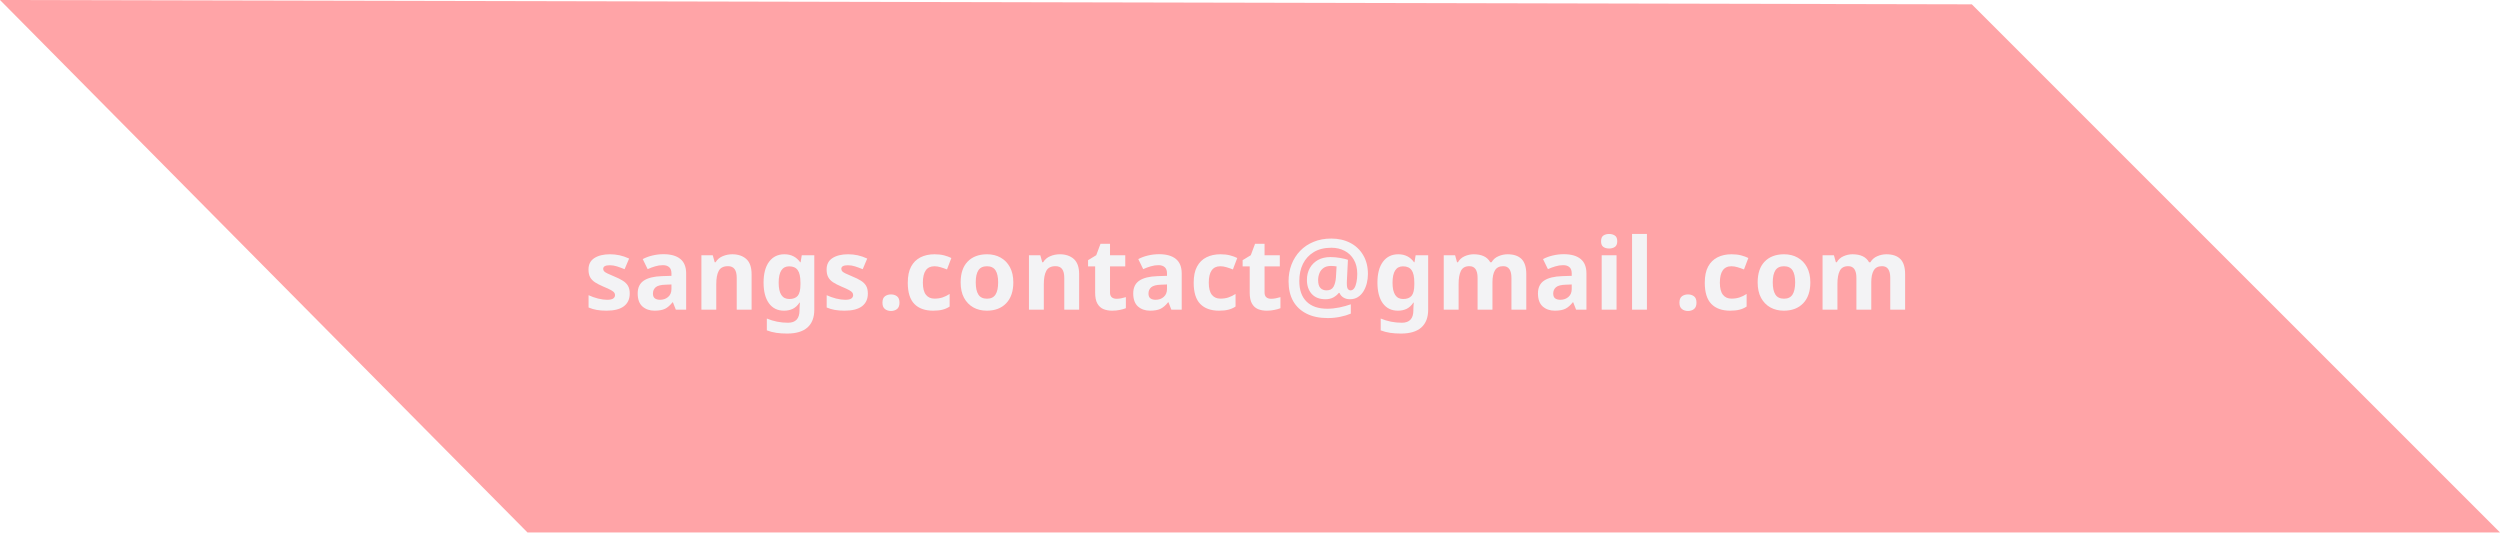
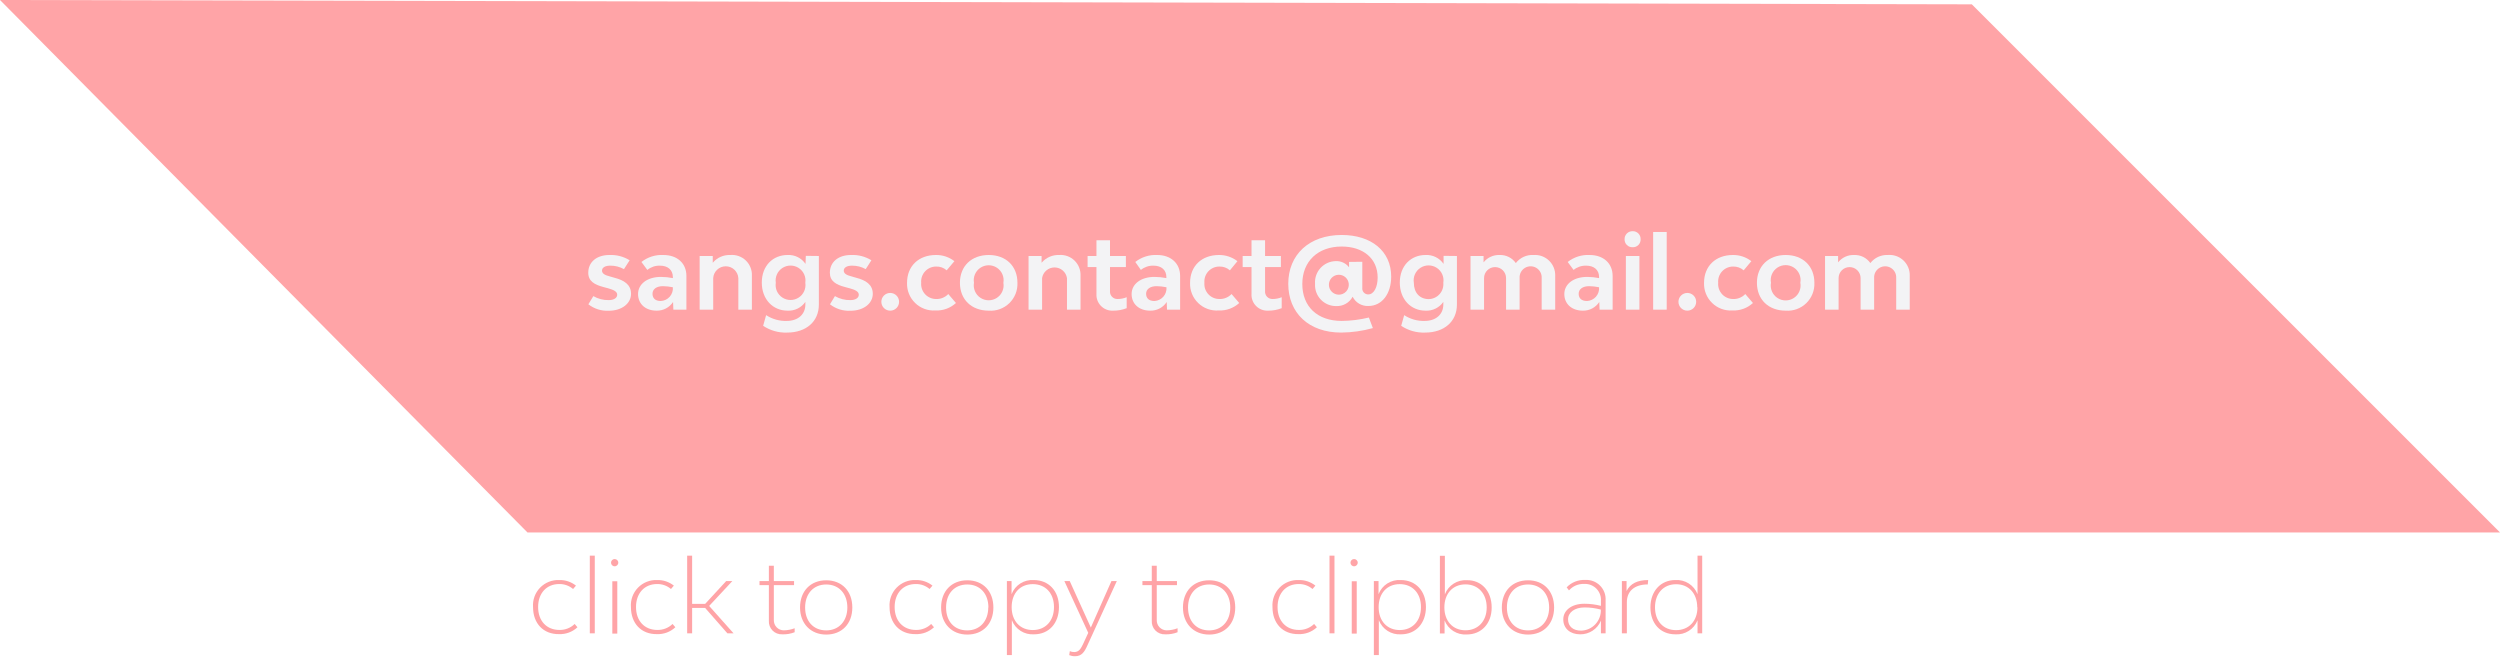
- <svg xmlns="http://www.w3.org/2000/svg" viewBox="0 0 502.07 106.93">
+ <svg xmlns="http://www.w3.org/2000/svg" viewBox="0 0 502.07 131.79">
  <defs>
-     <style>.cls-1{fill:#ff4a4f;opacity:0.5;}.cls-2{font-size:20px;fill:#f3f3f5;font-family:BwModelica-Bold, Bw Modelica;font-weight:700;}.cls-3{letter-spacing:-0.01em;}.cls-4{letter-spacing:-0.02em;}.cls-5{letter-spacing:-0.02em;}</style>
+     <style>.cls-1,.cls-4{fill:#ff4a4f;}.cls-1,.cls-3{opacity:0.5;}.cls-2{fill:#f3f3f5;}</style>
  </defs>
  <g id="Layer_2" data-name="Layer 2">
    <g id="Layer_3" data-name="Layer 3">
      <polygon class="cls-1" points="396 0.87 0 0 105.93 106.93 502.07 106.93 396 0.87" />
-       <text class="cls-2" transform="translate(117.28 62.19)">sangs<tspan class="cls-3" x="58.8" y="0">.</tspan>
-         <tspan class="cls-4" x="64.12" y="0">c</tspan>
-         <tspan x="74.74" y="0">o</tspan>
-         <tspan class="cls-3" x="87.8" y="0">n</tspan>
-         <tspan x="100.78" y="0">tact@gmail</tspan>
-         <tspan class="cls-3" x="218.86" y="0">.</tspan>
-         <tspan class="cls-5" x="224.18" y="0">c</tspan>
-         <tspan x="234.8" y="0">om</tspan>
-       </text>
+       <path class="cls-2" d="M118.16,61.11l1-1.64a5.91,5.91,0,0,0,3.1.8c1,0,1.69-.42,1.69-1.08s-.76-1-1.85-1.3l-.89-.24c-1.82-.48-3.07-1.18-3.07-2.88,0-2.14,1.68-3.56,4.25-3.56a7.13,7.13,0,0,1,4.06,1.06l-1.14,1.78a5.53,5.53,0,0,0-2.74-.7c-1,0-1.67.36-1.67,1s.69.94,1.63,1.18l.9.26c1.84.48,3.3,1.32,3.3,3.22s-1.8,3.4-4.51,3.4A6.17,6.17,0,0,1,118.16,61.11Z" />
+       <path class="cls-2" d="M137.85,55.41v6.78h-2.62l-.06-1.54a3.87,3.87,0,0,1-3.29,1.74c-2.24,0-3.74-1.34-3.74-3.34s1.84-3.44,4.6-3.44a12.66,12.66,0,0,1,2.39.24v-.2c0-1.44-1-2.3-2.6-2.3a3.82,3.82,0,0,0-2.53.86l-1.18-1.6a6.57,6.57,0,0,1,4.41-1.4C136,51.21,137.85,52.87,137.85,55.41Zm-2.72,2.28a10.86,10.86,0,0,0-2-.22c-1.28,0-2.09.6-2.09,1.52s.58,1.46,1.67,1.46A2.55,2.55,0,0,0,135.13,57.69Z" />
+       <path class="cls-2" d="M151,55.41v6.78h-2.72V55.85a2.53,2.53,0,0,0-5.05,0v6.34h-2.72V51.41h2.63l0,1.36a4.38,4.38,0,0,1,3.52-1.56A4,4,0,0,1,151,55.41Z" />
+       <path class="cls-2" d="M164.45,51.41v9.76c0,3.4-2.54,5.62-6.38,5.62a8.05,8.05,0,0,1-4.81-1.36l.6-2.14A7.14,7.14,0,0,0,158,64.45c2.24,0,3.74-1.3,3.74-3.3v-.52a4.1,4.1,0,0,1-3.58,1.76c-2.93,0-5.17-2.26-5.17-5.64s2.24-5.54,5.17-5.54A4.1,4.1,0,0,1,161.77,53l.06-1.62Zm-2.72,5.38a3,3,0,1,0-5.93,0,3,3,0,1,0,5.93,0Z" />
+       <path class="cls-2" d="M166.68,61.11l1-1.64a5.89,5.89,0,0,0,3.1.8c1,0,1.69-.42,1.69-1.08s-.76-1-1.85-1.3l-.9-.24c-1.82-.48-3.06-1.18-3.06-2.88,0-2.14,1.68-3.56,4.24-3.56A7.17,7.17,0,0,1,175,52.27l-1.14,1.78a5.53,5.53,0,0,0-2.74-.7c-1,0-1.67.36-1.67,1s.68.94,1.63,1.18l.89.26c1.85.48,3.31,1.32,3.31,3.22s-1.8,3.4-4.51,3.4A6.15,6.15,0,0,1,166.68,61.11Z" />
+       <path class="cls-2" d="M177,60.61a1.78,1.78,0,1,1,1.78,1.78A1.78,1.78,0,0,1,177,60.61Z" />
+       <path class="cls-2" d="M182.16,56.79c0-3.34,2.32-5.58,5.8-5.58a5.94,5.94,0,0,1,3.71,1.24l-1.55,1.84a3,3,0,0,0-2.12-.76,3,3,0,0,0-3,3.26A3,3,0,0,0,188,60.05a3.18,3.18,0,0,0,2.44-1l1.54,1.8a5.67,5.67,0,0,1-4.1,1.5A5.36,5.36,0,0,1,182.16,56.79Z" />
+       <path class="cls-2" d="M192.78,56.79c0-3.34,2.32-5.58,5.79-5.58s5.76,2.24,5.76,5.58a5.38,5.38,0,0,1-5.76,5.6C195.1,62.39,192.78,60.15,192.78,56.79Zm8.73,0a3,3,0,1,0-5.91,0,3,3,0,1,0,5.91,0Z" />
+       <path class="cls-2" d="M217,55.41v6.78h-2.72V55.85a2.53,2.53,0,0,0-5,0v6.34h-2.72V51.41h2.62l0,1.36a4.4,4.4,0,0,1,3.53-1.56A4,4,0,0,1,217,55.41Z" />
+       <path class="cls-2" d="M226.27,59.69v2.2a7.27,7.27,0,0,1-2.75.5A3.18,3.18,0,0,1,220.2,59V53.63h-1.78V51.41h1.78V48.25h2.72v3.16h3.19v2.22h-3.19v4.8a1.47,1.47,0,0,0,1.49,1.62A4.73,4.73,0,0,0,226.27,59.69Z" />
+       <path class="cls-2" d="M237,55.41v6.78h-2.63l-.06-1.54A3.85,3.85,0,0,1,231,62.39c-2.24,0-3.74-1.34-3.74-3.34s1.84-3.44,4.6-3.44a12.63,12.63,0,0,1,2.38.24v-.2c0-1.44-1-2.3-2.6-2.3a3.81,3.81,0,0,0-2.52.86L228,52.61a6.56,6.56,0,0,1,4.4-1.4C235.12,51.21,237,52.87,237,55.41Zm-2.73,2.28a10.76,10.76,0,0,0-2-.22c-1.28,0-2.1.6-2.1,1.52s.58,1.46,1.68,1.46A2.55,2.55,0,0,0,234.26,57.69Z" />
+       <path class="cls-2" d="M239,56.79c0-3.34,2.32-5.58,5.8-5.58a6,6,0,0,1,3.71,1.24L247,54.29a3.06,3.06,0,0,0-2.12-.76,3,3,0,0,0-3,3.26,3,3,0,0,0,3,3.26,3.2,3.2,0,0,0,2.45-1l1.54,1.8a5.71,5.71,0,0,1-4.11,1.5A5.36,5.36,0,0,1,239,56.79Z" />
+       <path class="cls-2" d="M257.4,59.69v2.2a7.26,7.26,0,0,1-2.74.5,3.18,3.18,0,0,1-3.32-3.4V53.63h-1.78V51.41h1.78V48.25h2.72v3.16h3.18v2.22h-3.18v4.8a1.47,1.47,0,0,0,1.48,1.62A4.73,4.73,0,0,0,257.4,59.69Z" />
+       <path class="cls-2" d="M273.59,52.57v5.22a1.19,1.19,0,0,0,1.18,1.34c1.16,0,1.9-1.48,1.9-3.4,0-3.82-2.92-6.22-7.22-6.22-4.81,0-7.91,3-7.91,7.52s3,7.42,7.91,7.42a24.27,24.27,0,0,0,5.46-.68l.8,2.12a24.42,24.42,0,0,1-6.36.9c-6.51,0-10.63-3.94-10.63-9.8s4.22-9.8,10.73-9.8c5.94,0,9.94,3.24,9.94,8.36,0,3.44-1.84,5.9-4.58,5.9a3.35,3.35,0,0,1-3.16-1.86,3.56,3.56,0,0,1-3.29,1.88A4.21,4.21,0,0,1,264.1,57a4.24,4.24,0,0,1,4.18-4.56,3.18,3.18,0,0,1,2.65,1.24l0-1.08ZM270.87,57a2,2,0,1,0-2,2.18A2,2,0,0,0,270.87,57Z" />
+       <path class="cls-2" d="M292.59,51.41v9.76c0,3.4-2.55,5.62-6.39,5.62a8,8,0,0,1-4.8-1.36l.6-2.14a7.09,7.09,0,0,0,4.12,1.16c2.24,0,3.74-1.3,3.74-3.3v-.52a4.1,4.1,0,0,1-3.58,1.76c-2.92,0-5.16-2.26-5.16-5.64s2.24-5.54,5.16-5.54A4.13,4.13,0,0,1,289.91,53l0-1.62Zm-2.73,5.38a3,3,0,1,0-5.92,0c0,2,1.18,3.28,3,3.28A3,3,0,0,0,289.86,56.79Z" />
+       <path class="cls-2" d="M312.33,55.41v6.78h-2.72V55.85a2.22,2.22,0,1,0-4.43,0v6.34h-2.72V55.85a2.21,2.21,0,1,0-4.42,0v6.34h-2.72V51.41h2.62l0,1.28a3.93,3.93,0,0,1,3.22-1.48,3.81,3.81,0,0,1,3.26,1.62A4.2,4.2,0,0,1,308,51.21,4.06,4.06,0,0,1,312.33,55.41Z" />
+       <path class="cls-2" d="M323.86,55.41v6.78h-2.62l-.06-1.54a3.85,3.85,0,0,1-3.28,1.74c-2.24,0-3.74-1.34-3.74-3.34s1.84-3.44,4.6-3.44a12.63,12.63,0,0,1,2.38.24v-.2c0-1.44-1-2.3-2.6-2.3a3.81,3.81,0,0,0-2.52.86l-1.18-1.6a6.56,6.56,0,0,1,4.4-1.4C322,51.21,323.86,52.87,323.86,55.41Zm-2.72,2.28a10.76,10.76,0,0,0-2-.22c-1.28,0-2.1.6-2.1,1.52s.58,1.46,1.68,1.46A2.55,2.55,0,0,0,321.14,57.69Z" />
+       <path class="cls-2" d="M326.26,48.05a1.57,1.57,0,0,1,1.62-1.62,1.55,1.55,0,0,1,1.6,1.62,1.53,1.53,0,0,1-1.6,1.6A1.55,1.55,0,0,1,326.26,48.05Zm.26,3.36h2.72V62.19h-2.72Z" />
+       <path class="cls-2" d="M332,46.59h2.72v15.6H332Z" />
+       <path class="cls-2" d="M337.08,60.61a1.78,1.78,0,1,1,1.78,1.78A1.78,1.78,0,0,1,337.08,60.61Z" />
+       <path class="cls-2" d="M342.22,56.79c0-3.34,2.32-5.58,5.8-5.58a5.93,5.93,0,0,1,3.7,1.24l-1.54,1.84a3.08,3.08,0,0,0-2.12-.76,3,3,0,0,0-3,3.26,3,3,0,0,0,3,3.26,3.18,3.18,0,0,0,2.44-1l1.54,1.8a5.67,5.67,0,0,1-4.1,1.5A5.36,5.36,0,0,1,342.22,56.79Z" />
+       <path class="cls-2" d="M352.84,56.79c0-3.34,2.32-5.58,5.78-5.58s5.76,2.24,5.76,5.58a5.38,5.38,0,0,1-5.76,5.6C355.16,62.39,352.84,60.15,352.84,56.79Zm8.72,0a3,3,0,1,0-5.9,0,3,3,0,1,0,5.9,0Z" />
+       <path class="cls-2" d="M383.53,55.41v6.78h-2.72V55.85a2.22,2.22,0,1,0-4.43,0v6.34h-2.72V55.85a2.21,2.21,0,1,0-4.42,0v6.34h-2.72V51.41h2.62l0,1.28a3.93,3.93,0,0,1,3.22-1.48,3.81,3.81,0,0,1,3.26,1.62,4.19,4.19,0,0,1,3.48-1.62A4.06,4.06,0,0,1,383.53,55.41Z" />
+       <g class="cls-3">
+         <path class="cls-4" d="M107.05,121.93a5.06,5.06,0,0,1,5.28-5.44,5.14,5.14,0,0,1,3.34,1.12l-.58.68a4.16,4.16,0,0,0-2.78-1c-2.54,0-4.24,1.84-4.24,4.62s1.7,4.6,4.28,4.6a4.26,4.26,0,0,0,3.06-1.2l.56.66a5.12,5.12,0,0,1-3.72,1.38C109.13,127.39,107.05,125.21,107.05,121.93Z" />
+         <path class="cls-4" d="M118.45,111.59h1v15.6h-1Z" />
+         <path class="cls-4" d="M122.71,113a.73.73,0,0,1,1.46,0,.73.73,0,1,1-1.46,0Zm.26,3.74h1v10.5h-1Z" />
+         <path class="cls-4" d="M126.71,121.93a5.06,5.06,0,0,1,5.28-5.44,5.14,5.14,0,0,1,3.34,1.12l-.58.68a4.16,4.16,0,0,0-2.78-1c-2.54,0-4.24,1.84-4.24,4.62s1.7,4.6,4.28,4.6a4.26,4.26,0,0,0,3.06-1.2l.56.66a5.12,5.12,0,0,1-3.72,1.38C128.79,127.39,126.71,125.21,126.71,121.93Z" />
+         <path class="cls-4" d="M141.61,122.09H139v5.1h-1v-15.6h1v9.68h2.62l4.22-4.58h1.24l-4.66,5,4.9,5.5h-1.24Z" />
+         <path class="cls-4" d="M159.59,126.17v.8a6.07,6.07,0,0,1-2.48.42,2.57,2.57,0,0,1-2.7-2.74v-7.14h-1.88v-.82h1.88v-3.08h1v3.08h4.06v.82h-4.06v7a2,2,0,0,0,2,2.08A6.37,6.37,0,0,0,159.59,126.17Z" />
+         <path class="cls-4" d="M160.67,122c0-3.28,2.1-5.46,5.26-5.46s5.24,2.18,5.24,5.46-2.1,5.44-5.24,5.44S160.67,125.21,160.67,122Zm9.5,0c0-2.78-1.7-4.62-4.24-4.62s-4.24,1.84-4.24,4.62,1.68,4.6,4.24,4.6S170.17,124.71,170.17,122Z" />
+         <path class="cls-4" d="M178.65,121.93a5.06,5.06,0,0,1,5.28-5.44,5.14,5.14,0,0,1,3.34,1.12l-.58.68a4.16,4.16,0,0,0-2.78-1c-2.54,0-4.24,1.84-4.24,4.62s1.7,4.6,4.28,4.6a4.26,4.26,0,0,0,3.06-1.2l.56.66a5.12,5.12,0,0,1-3.72,1.38C180.73,127.39,178.65,125.21,178.65,121.93Z" />
+         <path class="cls-4" d="M189,122c0-3.28,2.1-5.46,5.26-5.46s5.24,2.18,5.24,5.46-2.1,5.44-5.24,5.44S189,125.21,189,122Zm9.5,0c0-2.78-1.7-4.62-4.24-4.62S190,119.17,190,122s1.68,4.6,4.24,4.6S198.47,124.71,198.47,122Z" />
+         <path class="cls-4" d="M212.67,121.91c0,3.3-2.06,5.48-5,5.48a4.45,4.45,0,0,1-4.46-2.84v7h-1V116.69h.94l0,2.48v.16a4.45,4.45,0,0,1,4.46-2.84C210.61,116.49,212.67,118.67,212.67,121.91Zm-1,0c0-2.76-1.7-4.6-4.26-4.6s-4.24,1.84-4.24,4.62,1.7,4.6,4.24,4.6S211.67,124.71,211.67,121.93Z" />
+         <path class="cls-4" d="M214.73,131.57l.12-.8a2,2,0,0,0,.88.18c.92,0,1.3-.62,1.74-1.52l1.08-2.34-4.8-10.4h1.08l4.24,9.34,4.14-9.34h1.08l-5.88,12.86c-.6,1.36-1.16,2.24-2.52,2.24A2.93,2.93,0,0,1,214.73,131.57Z" />
+         <path class="cls-4" d="M236.49,126.17v.8a6.07,6.07,0,0,1-2.48.42,2.57,2.57,0,0,1-2.7-2.74v-7.14h-1.88v-.82h1.88v-3.08h1v3.08h4.06v.82h-4.06v7a2,2,0,0,0,2,2.08A6.37,6.37,0,0,0,236.49,126.17Z" />
+         <path class="cls-4" d="M237.57,122c0-3.28,2.1-5.46,5.26-5.46s5.24,2.18,5.24,5.46-2.1,5.44-5.24,5.44S237.57,125.21,237.57,122Zm9.5,0c0-2.78-1.7-4.62-4.24-4.62s-4.24,1.84-4.24,4.62,1.68,4.6,4.24,4.6S247.07,124.71,247.07,122Z" />
+         <path class="cls-4" d="M255.55,121.93a5.06,5.06,0,0,1,5.28-5.44,5.14,5.14,0,0,1,3.34,1.12l-.58.68a4.16,4.16,0,0,0-2.78-1c-2.54,0-4.24,1.84-4.24,4.62s1.7,4.6,4.28,4.6a4.26,4.26,0,0,0,3.06-1.2l.56.66a5.12,5.12,0,0,1-3.72,1.38C257.63,127.39,255.55,125.21,255.55,121.93Z" />
+         <path class="cls-4" d="M267,111.59h1v15.6h-1Z" />
+         <path class="cls-4" d="M271.21,113a.73.73,0,0,1,1.46,0,.73.73,0,1,1-1.46,0Zm.26,3.74h1v10.5h-1Z" />
+         <path class="cls-4" d="M286.37,121.91c0,3.3-2.06,5.48-5,5.48a4.45,4.45,0,0,1-4.46-2.84v7h-1V116.69h.94l0,2.48v.16a4.45,4.45,0,0,1,4.46-2.84C284.31,116.49,286.37,118.67,286.37,121.91Zm-1,0c0-2.76-1.7-4.6-4.26-4.6s-4.24,1.84-4.24,4.62,1.7,4.6,4.24,4.6S285.37,124.71,285.37,121.93Z" />
+         <path class="cls-4" d="M299.57,122c0,3.24-2.06,5.42-5,5.42a4.46,4.46,0,0,1-4.46-2.82v.14l0,2.48h-.94v-15.6h1v7.74a4.45,4.45,0,0,1,4.46-2.84C297.51,116.49,299.57,118.69,299.57,122Zm-1,0c0-2.78-1.7-4.64-4.26-4.64s-4.24,1.86-4.24,4.62,1.7,4.6,4.24,4.6S298.57,124.73,298.57,122Z" />
+         <path class="cls-4" d="M301.61,122c0-3.28,2.1-5.46,5.26-5.46s5.24,2.18,5.24,5.46-2.1,5.44-5.24,5.44S301.61,125.21,301.61,122Zm9.5,0c0-2.78-1.7-4.62-4.24-4.62s-4.24,1.84-4.24,4.62,1.68,4.6,4.24,4.6S311.11,124.71,311.11,122Z" />
+         <path class="cls-4" d="M322.45,120.57v6.62h-.94l0-2.32v-.22a4.46,4.46,0,0,1-4.18,2.74c-2,0-3.38-1.18-3.38-3s1.68-3.14,4.22-3.14a13.41,13.41,0,0,1,3.34.42v-.94a3.2,3.2,0,0,0-3.36-3.46,3.87,3.87,0,0,0-3.06,1.3l-.46-.62a4.81,4.81,0,0,1,3.7-1.48A3.87,3.87,0,0,1,322.45,120.57Zm-1,1.84a12.6,12.6,0,0,0-3.22-.42c-2,0-3.32,1-3.32,2.4s1,2.26,2.62,2.26A4.06,4.06,0,0,0,321.49,122.41Z" />
+         <path class="cls-4" d="M331,116.49l-.08.88c-2.7,0-4.2,1.38-4.2,3.56v6.26h-1v-10.5h.94l0,2C327.41,117.19,328.87,116.49,331,116.49Z" />
+         <path class="cls-4" d="M341.85,111.59v15.6h-.94l0-2.48v-.14a4.46,4.46,0,0,1-4.46,2.82c-3,0-5-2.18-5-5.42s2.06-5.48,5-5.48a4.45,4.45,0,0,1,4.46,2.84v-7.74Zm-1,10.36c0-2.76-1.7-4.62-4.24-4.62s-4.24,1.86-4.24,4.64,1.68,4.58,4.24,4.58S340.89,124.71,340.89,122Z" />
+       </g>
    </g>
  </g>
</svg>
